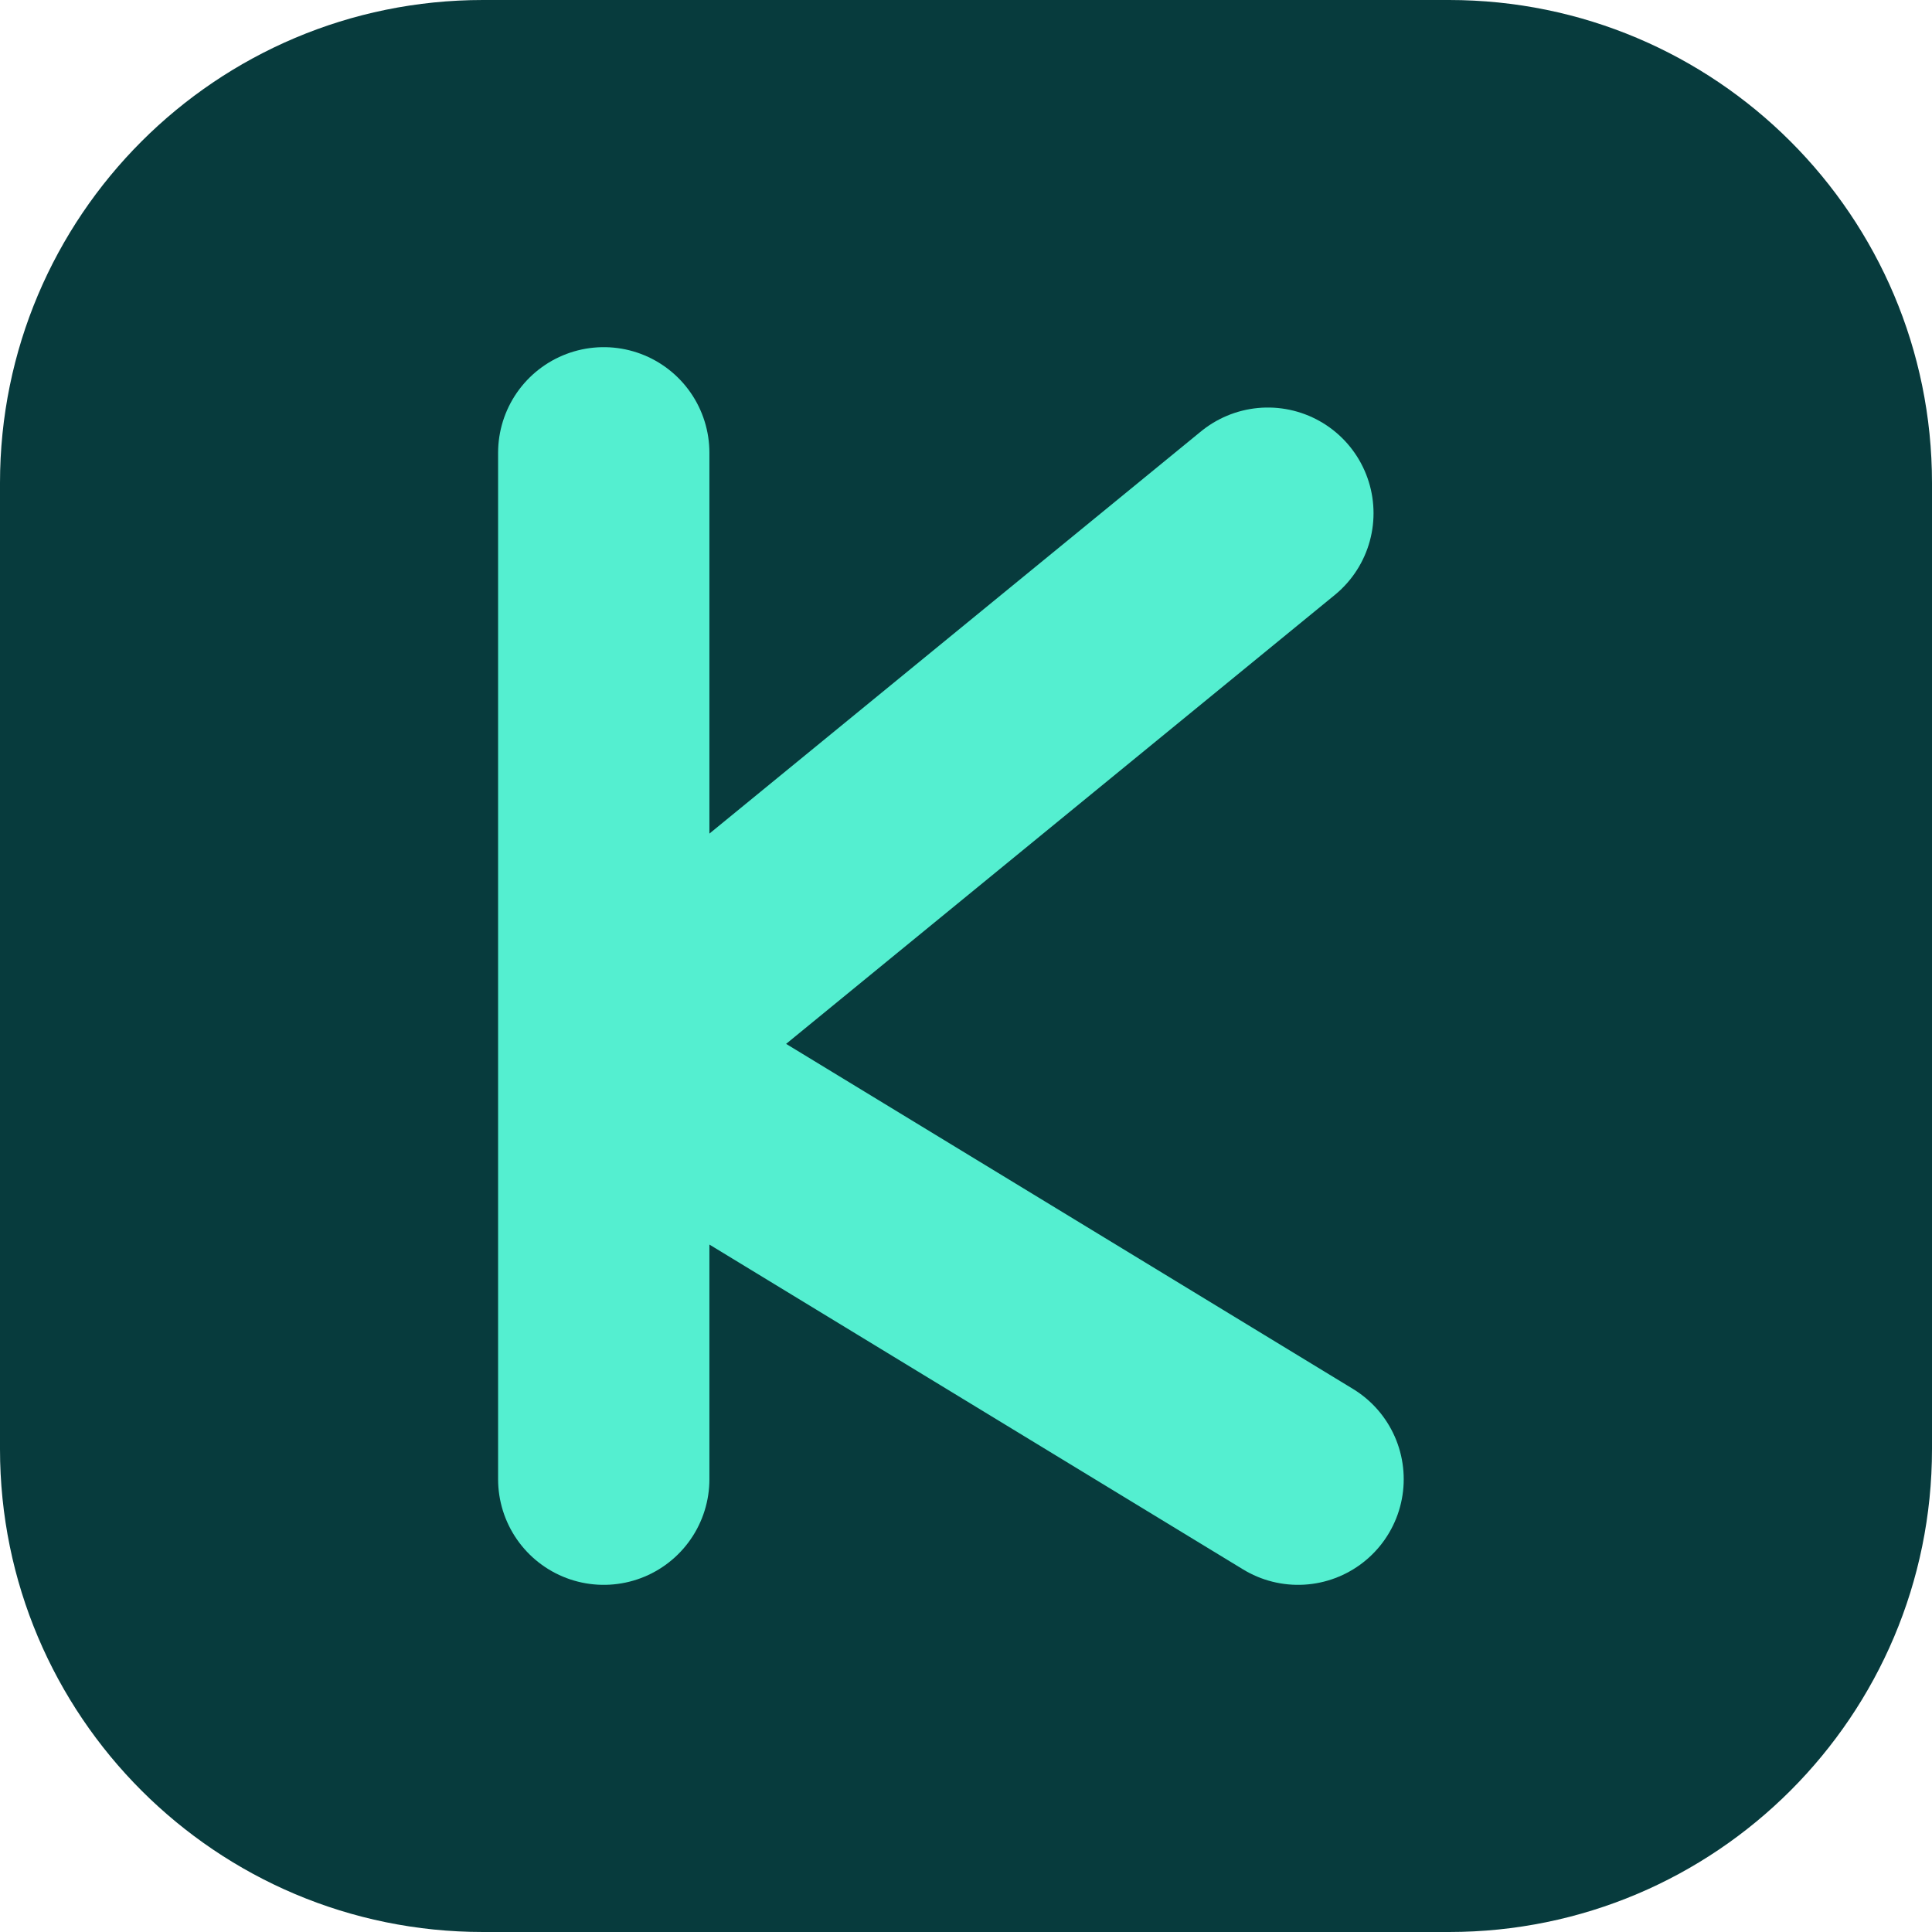
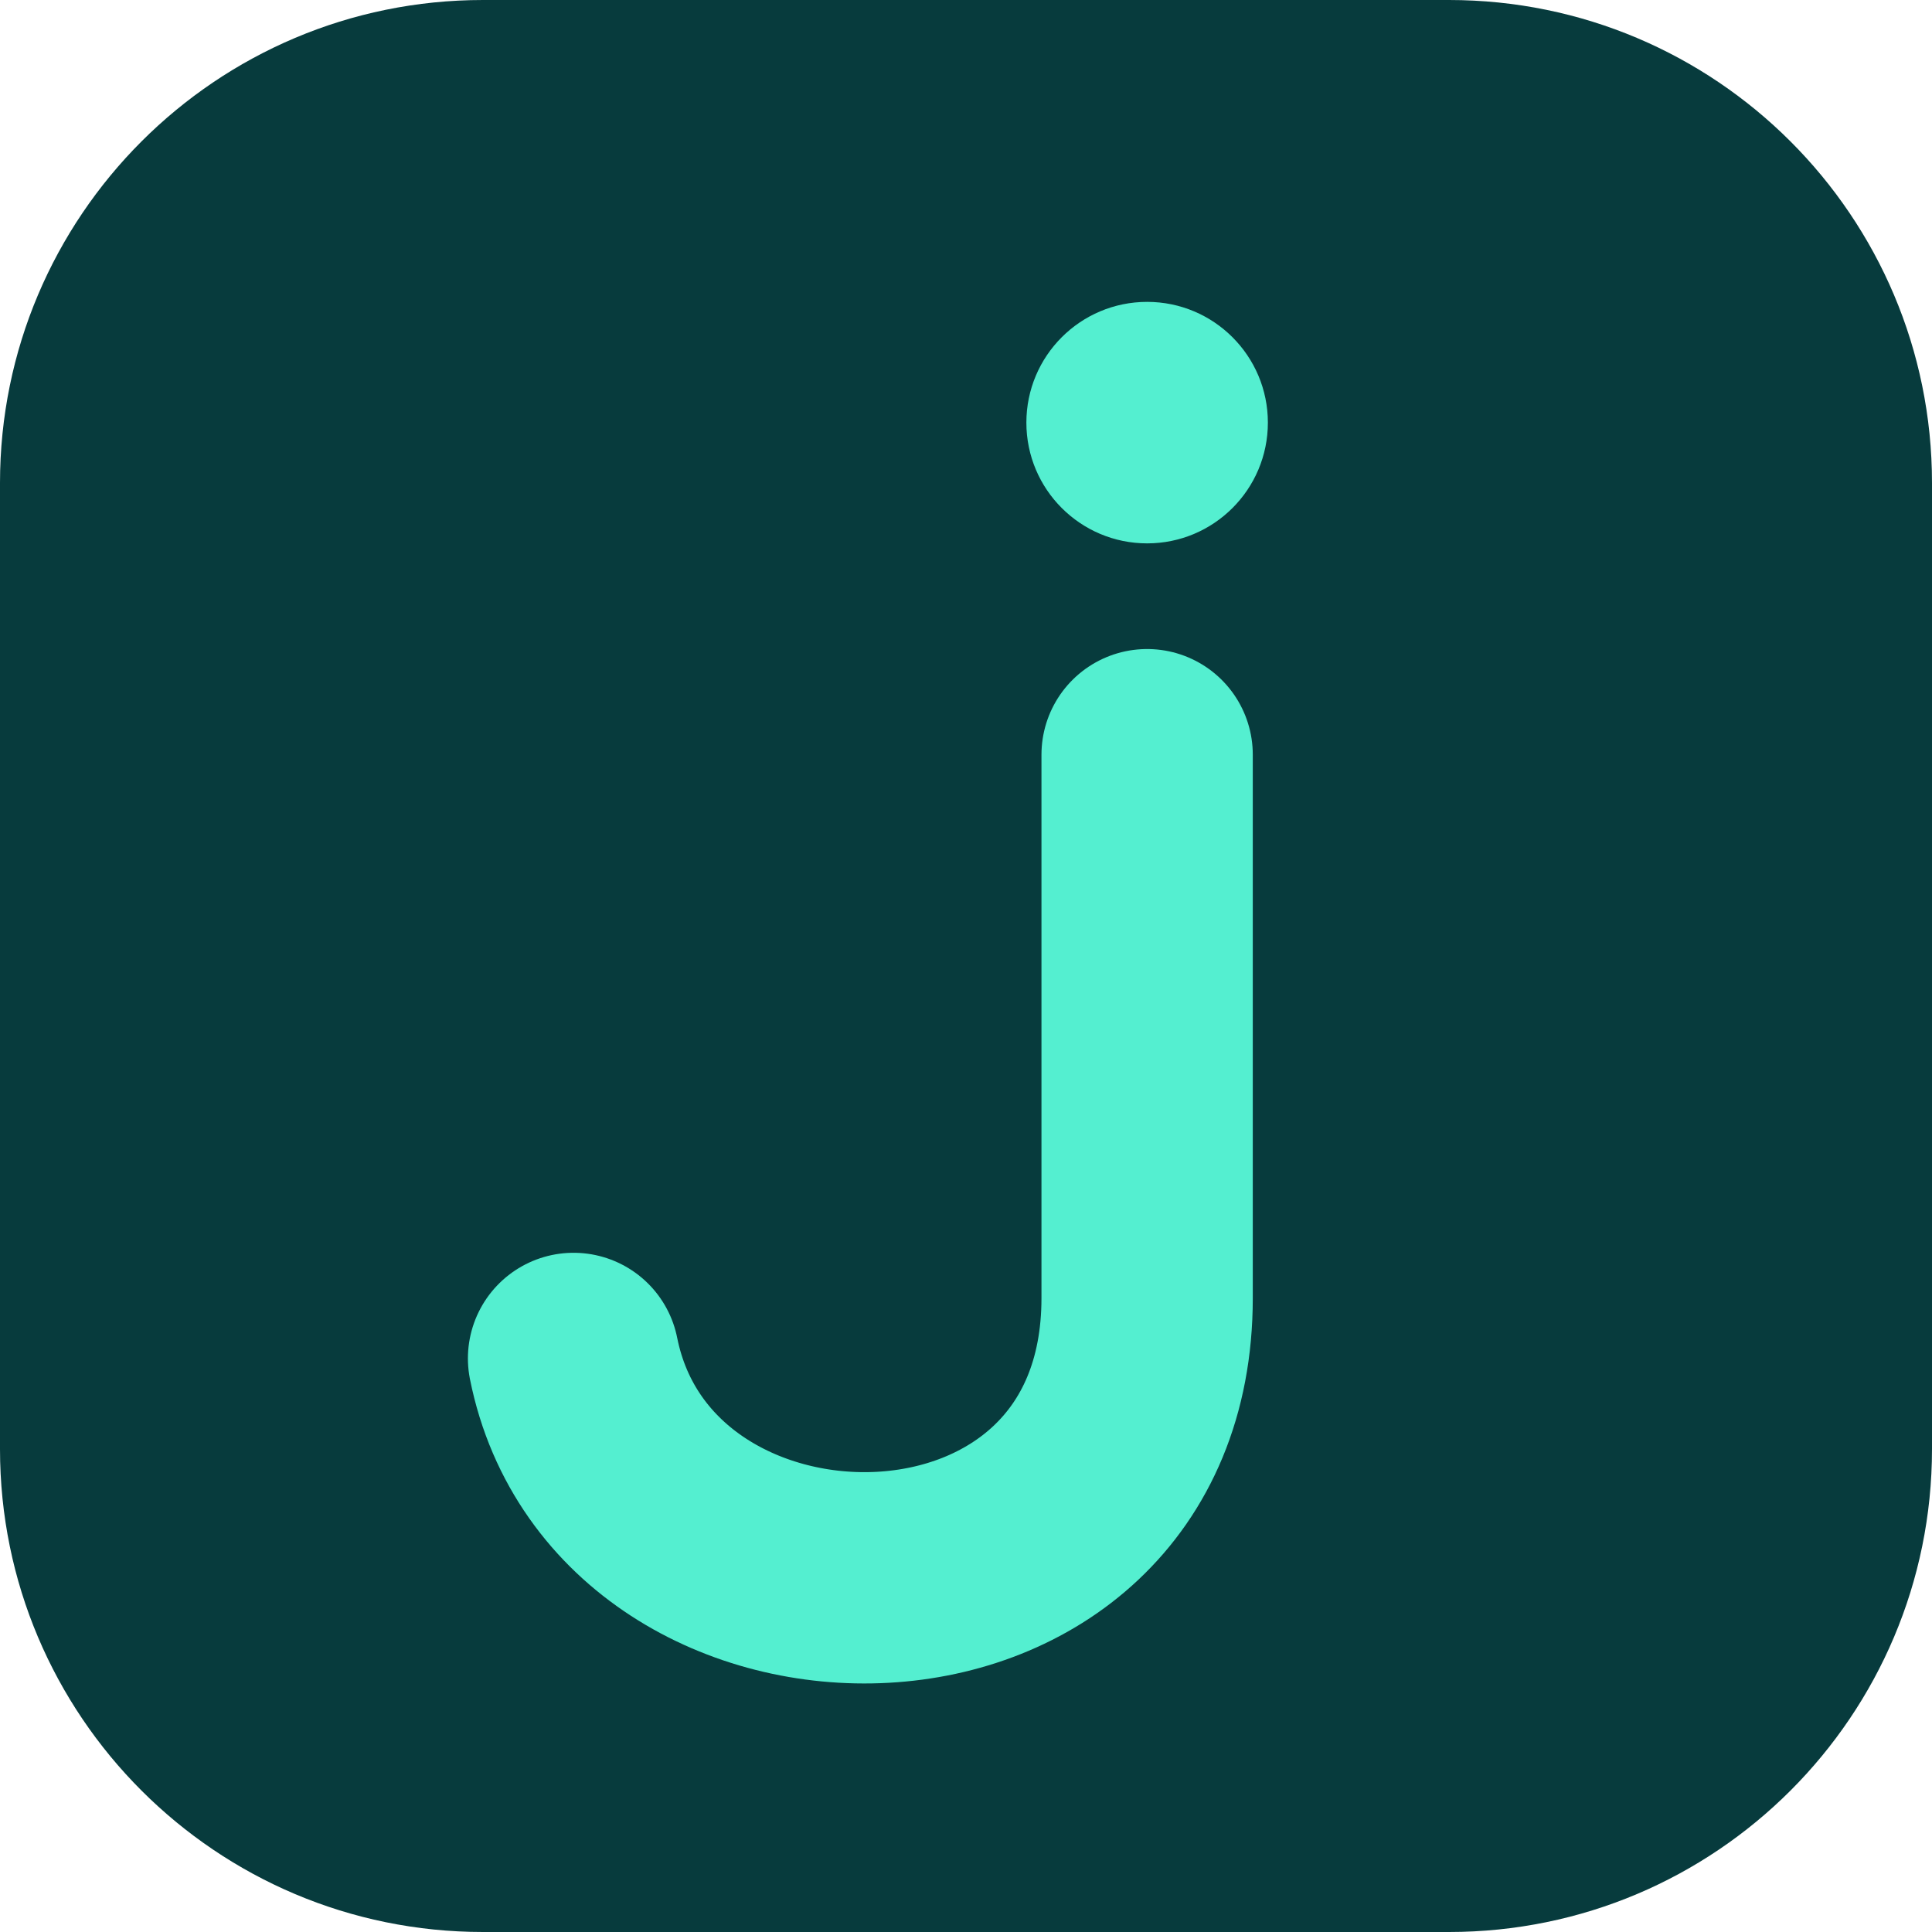
<svg xmlns="http://www.w3.org/2000/svg" viewBox="0 0 64 64">
  <rect width="64" height="64" rx="16" fill="#073b3d" />
-   <path d="M20 15v34m0-14 22-18m-22 18 23 14" fill="none" stroke="#54efd0" stroke-width="7" stroke-linecap="round" />
+   <path d="M38 25v18c0 12-17 12-19 2" fill="none" stroke="#54efd0" stroke-width="7" stroke-linecap="round" />
+   <circle cx="38" cy="14" r="4" fill="#54efd0" />
</svg>
